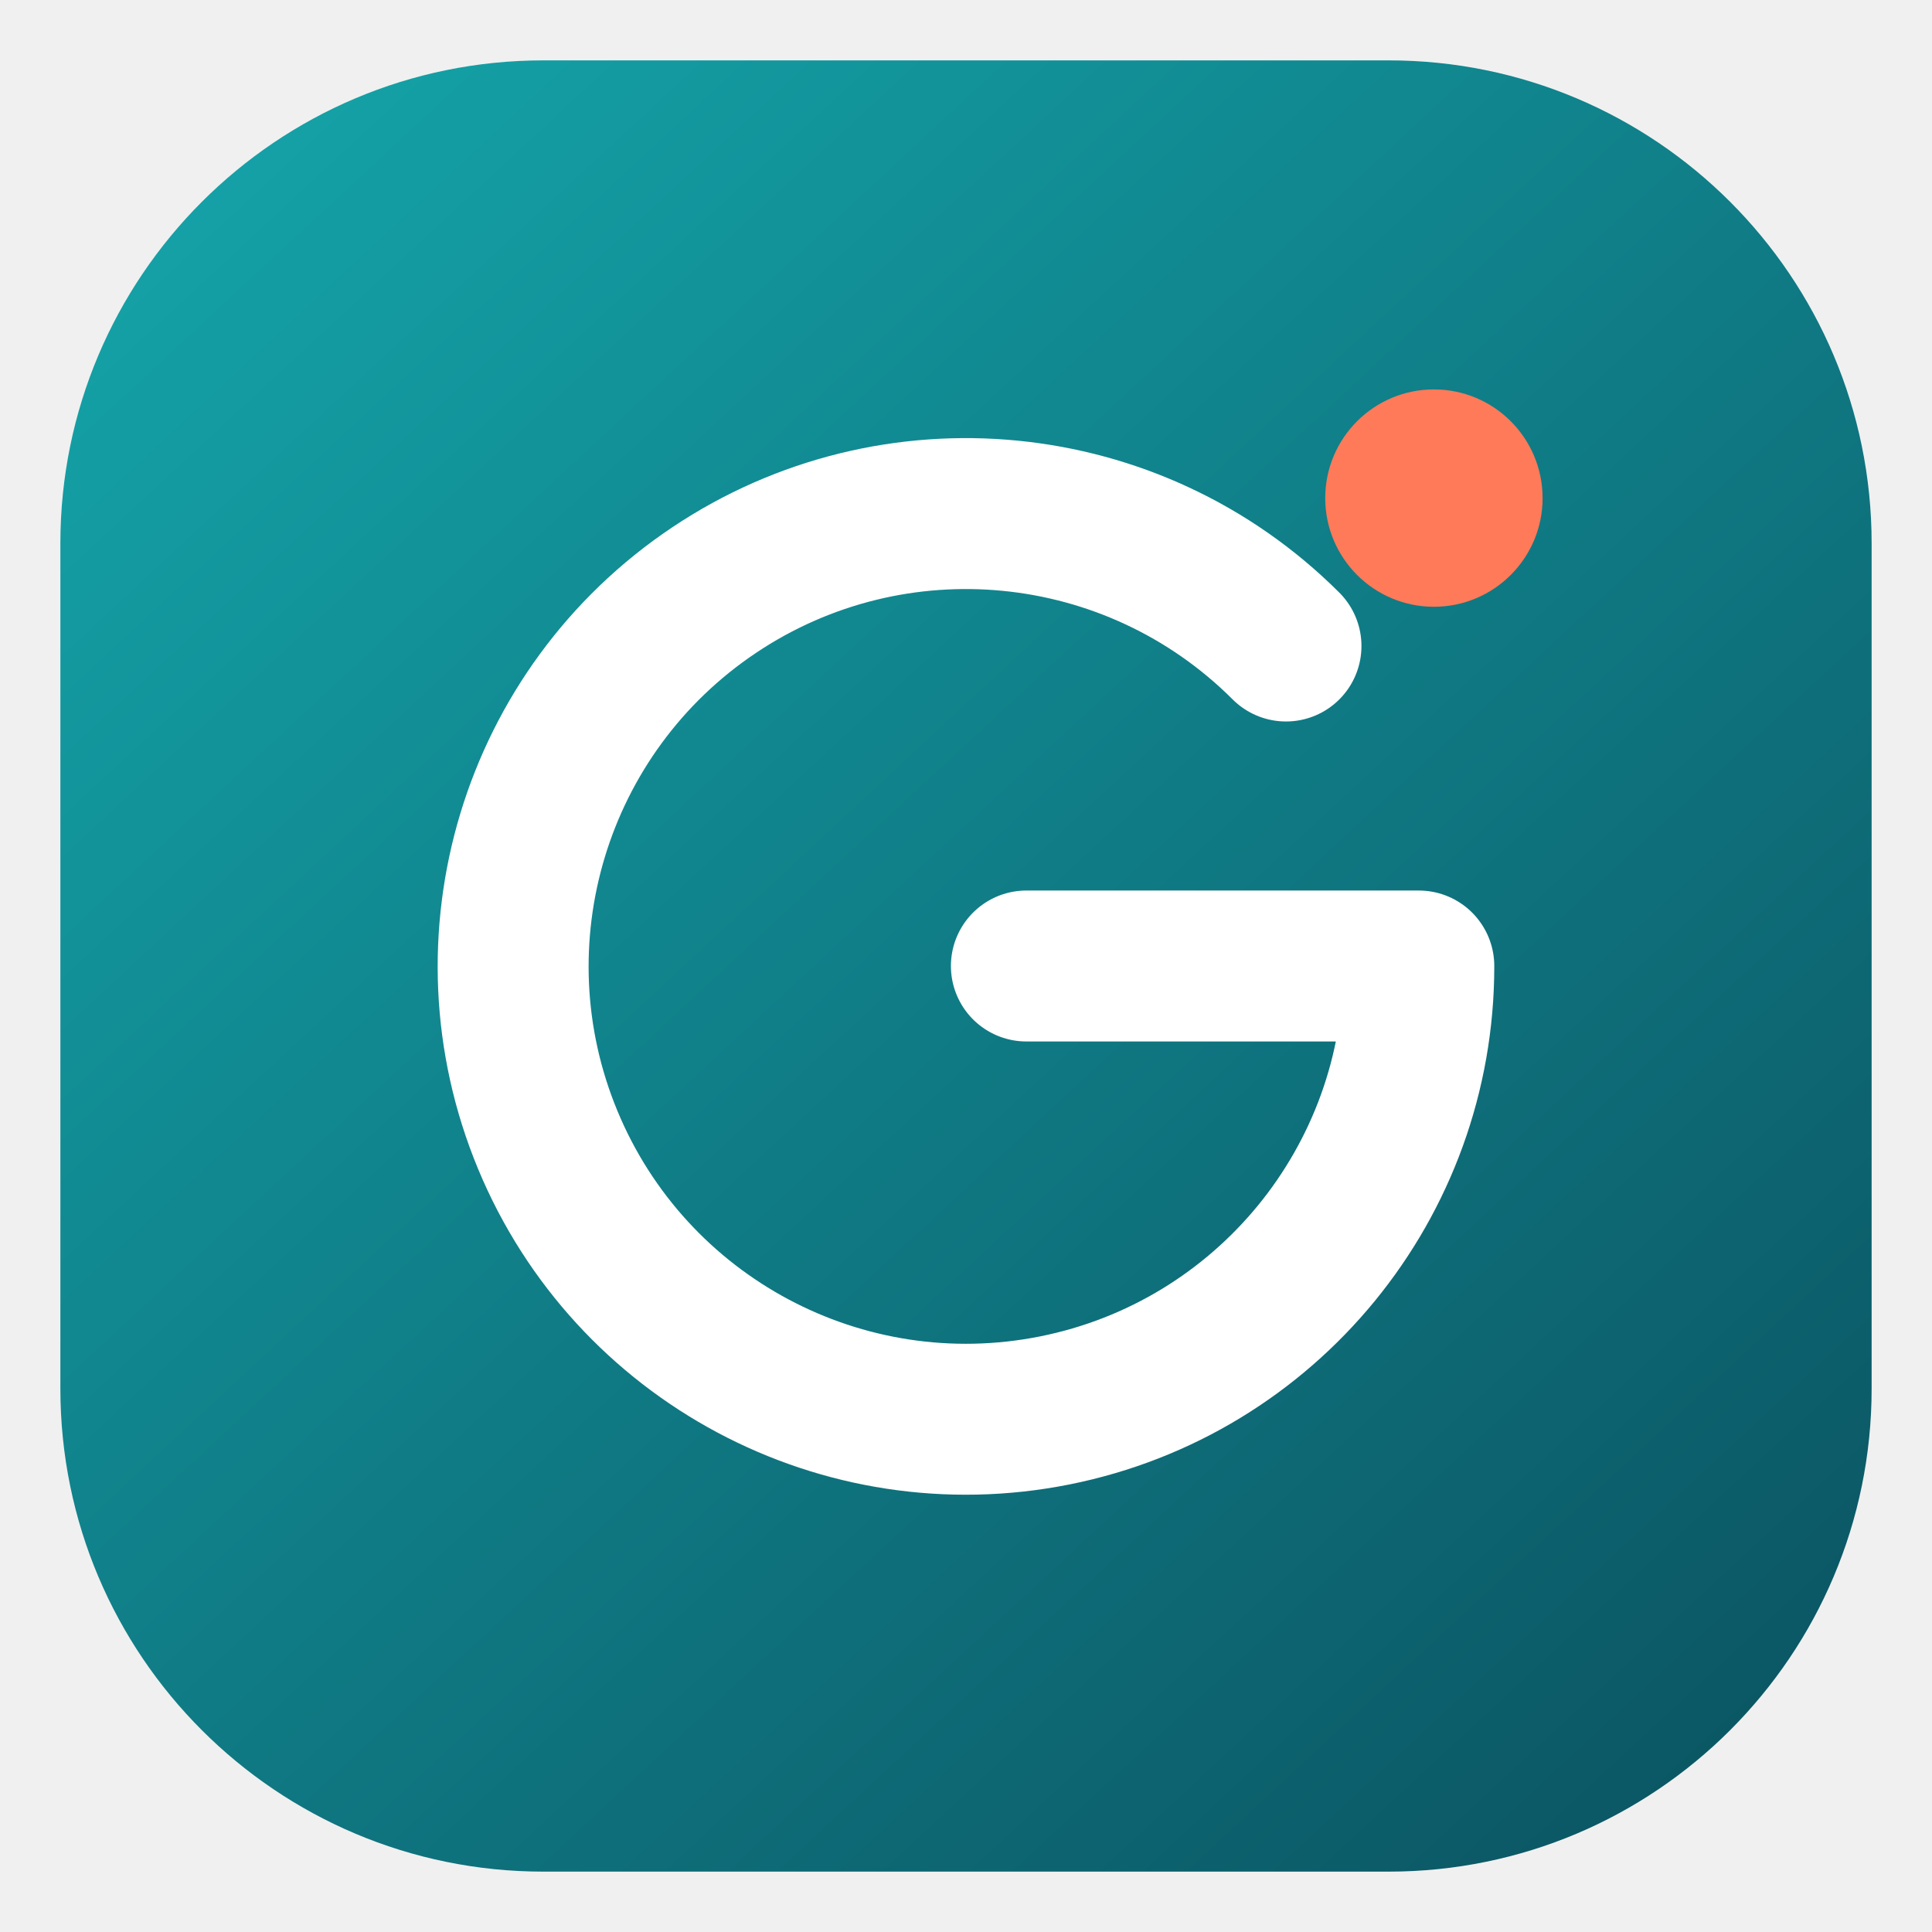
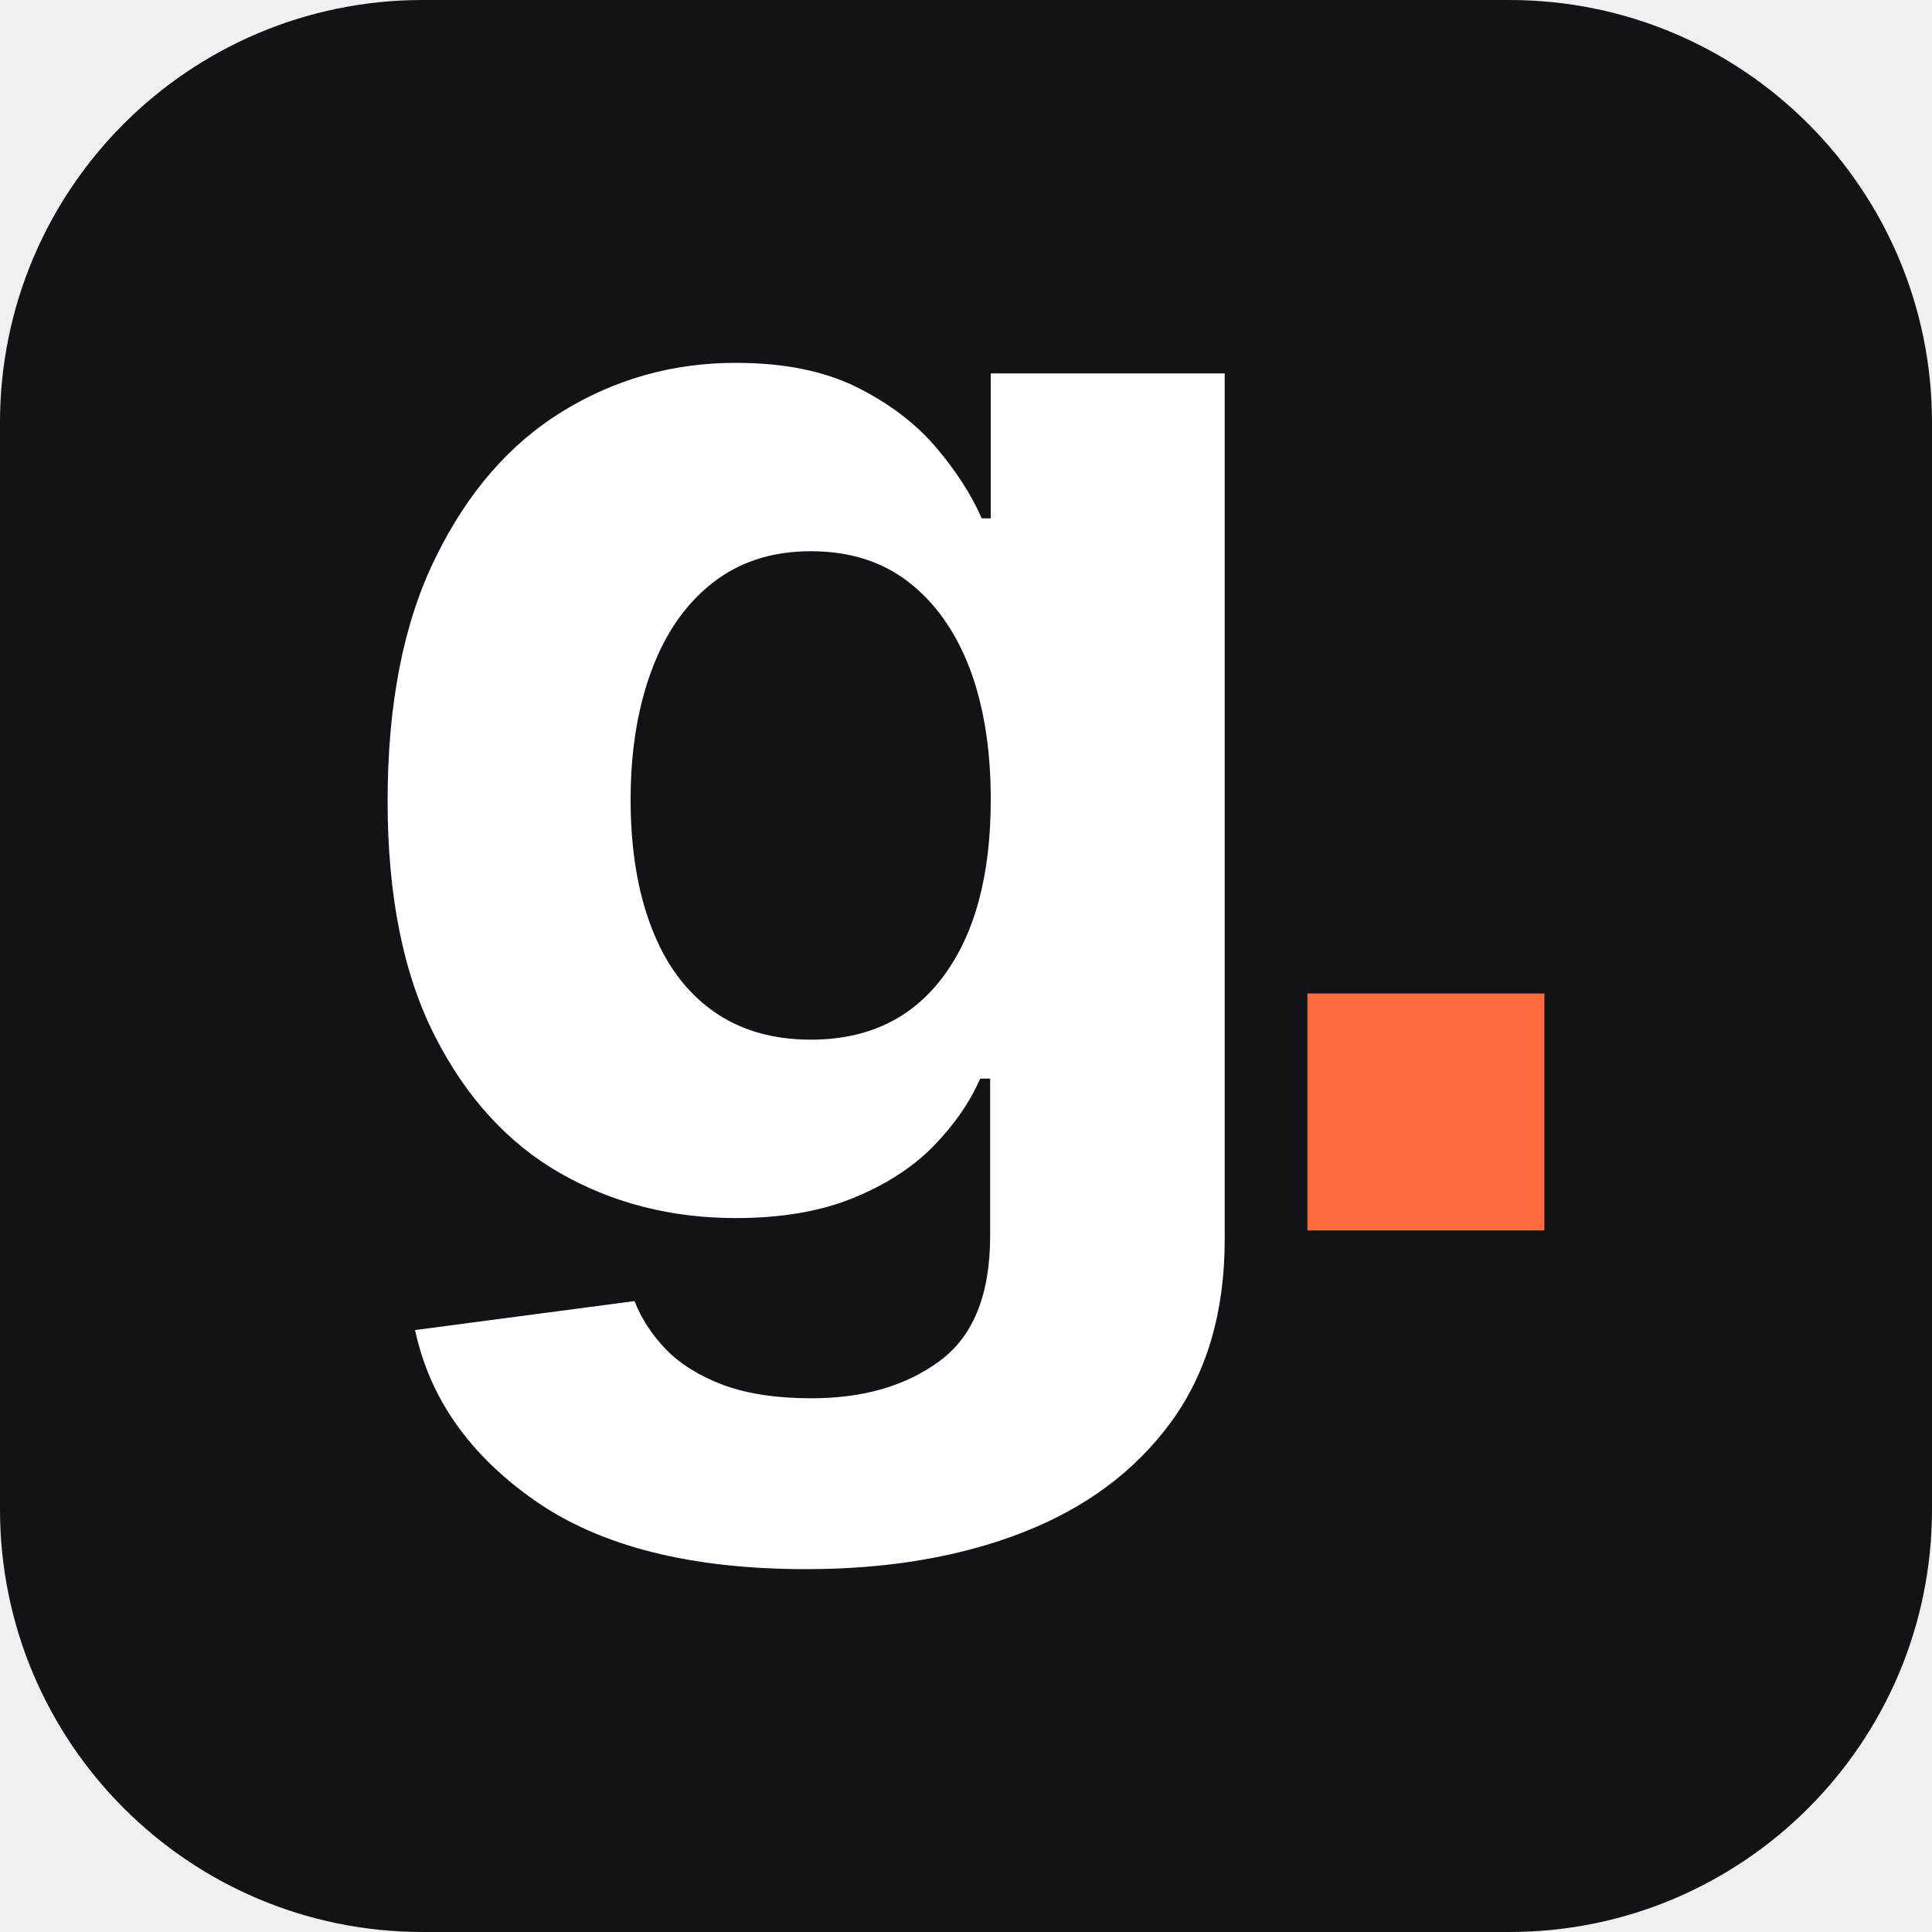
- <svg xmlns="http://www.w3.org/2000/svg" width="64" height="64" viewBox="0 0 64 64" role="img" aria-label="Glodzinski Tecnologia">
-   <defs>
-     <linearGradient id="gt-ocean" x1="6" y1="4" x2="58" y2="60" gradientUnits="userSpaceOnUse">
-       <stop offset="0" stop-color="#14A3A8" />
-       <stop offset="1" stop-color="#0B5563" />
-     </linearGradient>
-   </defs>
-   <rect x="2" y="2" width="60" height="60" rx="16" fill="url(#gt-ocean)" />
-   <path d="M42.6 21.4A15 15 0 1 0 47 32H34" fill="none" stroke="#fff" stroke-width="5" stroke-linecap="round" stroke-linejoin="round" />
-   <circle cx="47.5" cy="16.5" r="3.6" fill="#FF7A59" />
+ <svg xmlns="http://www.w3.org/2000/svg" viewBox="0 0 64 64" width="64" height="64" role="img" aria-label="Glodzinski">
+   <rect width="64" height="64" rx="14" fill="#111316" />
+   <path d="M26.70 51.98L26.70 51.98Q20.97 51.98 17.72 49.71Q14.47 47.44 13.75 44.06L13.75 44.06L21.02 43.10Q21.35 43.96 22.06 44.70Q22.77 45.43 23.96 45.88Q25.16 46.32 26.88 46.32L26.88 46.32Q29.45 46.32 31.12 45.09Q32.80 43.86 32.80 40.94L32.80 40.94L32.80 35.73L32.47 35.73Q31.96 36.90 30.92 37.97Q29.88 39.03 28.25 39.69Q26.63 40.35 24.37 40.35L24.37 40.35Q21.17 40.35 18.57 38.87Q15.96 37.38 14.40 34.31Q12.84 31.24 12.84 26.54L12.84 26.54Q12.84 21.69 14.43 18.47Q16.01 15.24 18.63 13.63Q21.25 12.02 24.37 12.02L24.37 12.02Q26.75 12.02 28.37 12.82Q29.98 13.62 31.00 14.81Q32.01 16.00 32.52 17.17L32.52 17.17L32.82 17.17L32.82 12.37L40.57 12.37L40.57 41.06Q40.57 44.67 38.79 47.11Q37.01 49.54 33.89 50.76Q30.77 51.98 26.70 51.98ZM26.86 34.44L26.86 34.44Q29.70 34.44 31.26 32.33Q32.82 30.22 32.82 26.49L32.82 26.49Q32.82 24.00 32.13 22.16Q31.43 20.32 30.11 19.29Q28.79 18.26 26.86 18.26L26.86 18.26Q24.93 18.26 23.59 19.32Q22.26 20.37 21.58 22.22Q20.89 24.08 20.89 26.49L20.89 26.49Q20.89 28.93 21.58 30.72Q22.26 32.51 23.59 33.47Q24.93 34.44 26.86 34.44Z" fill="#FFFFFF" />
+   <rect x="43.31" y="32.91" width="7.85" height="7.85" fill="#FF6A3D" />
</svg>
